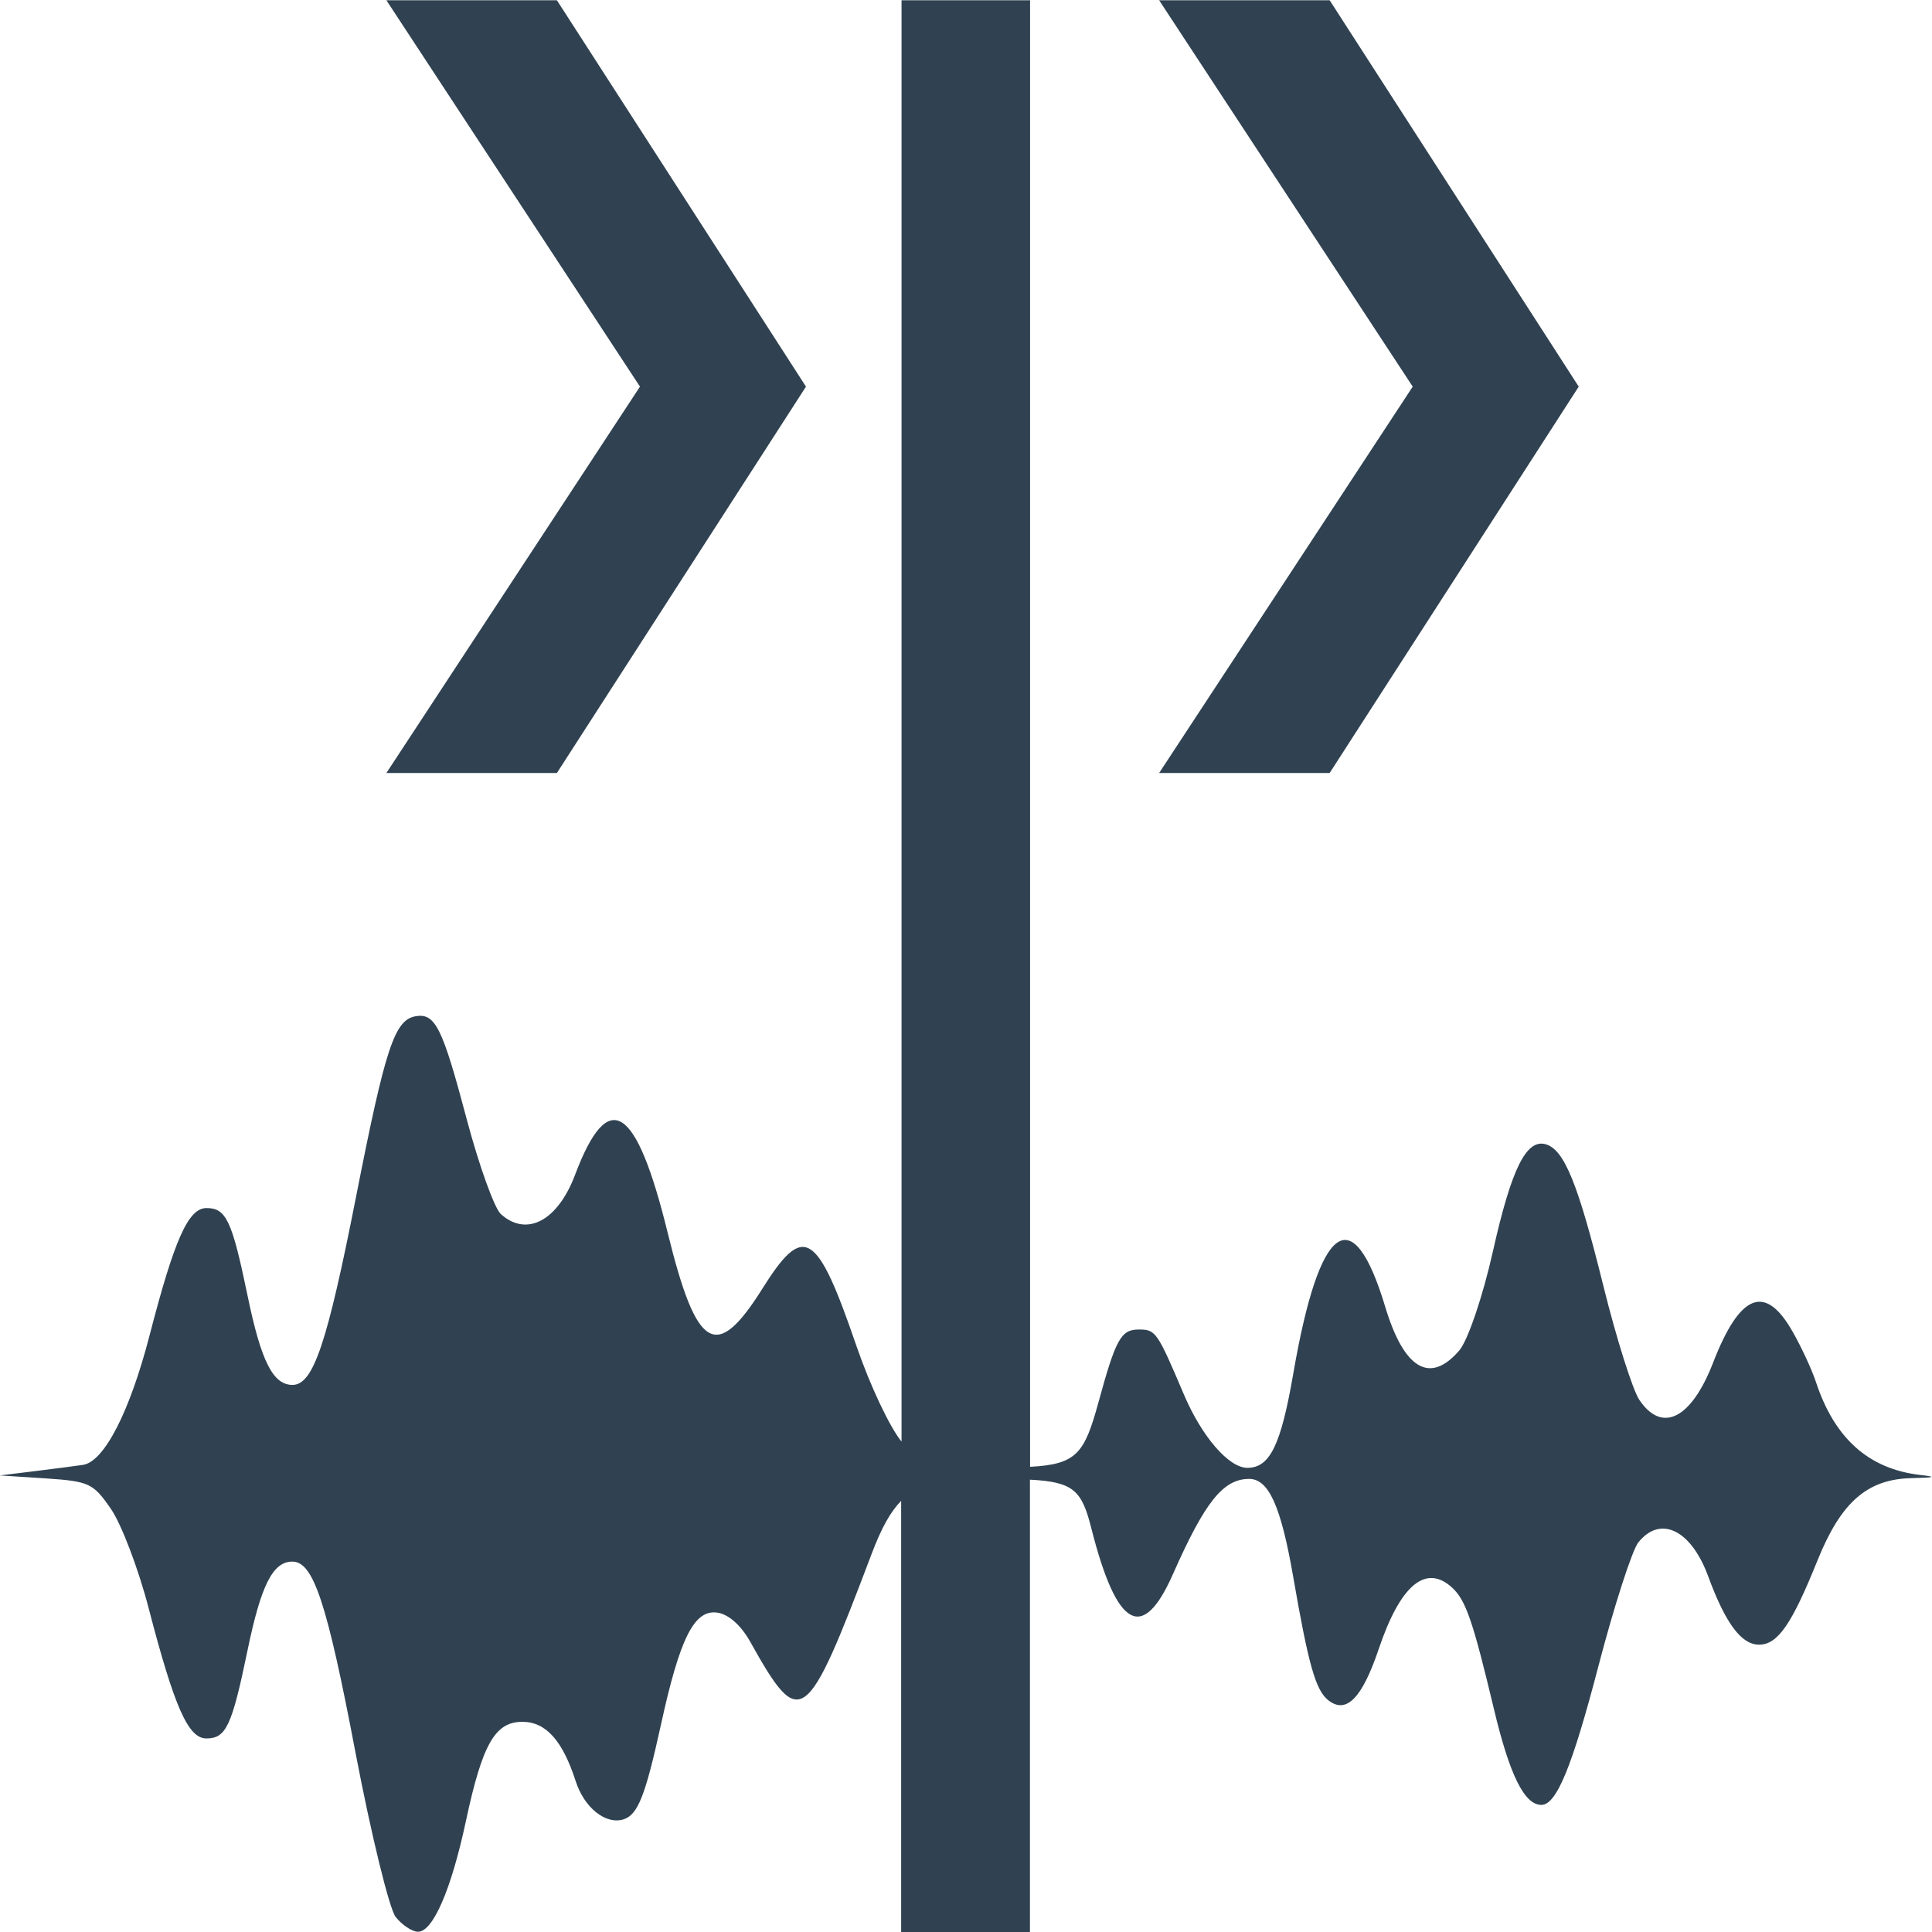
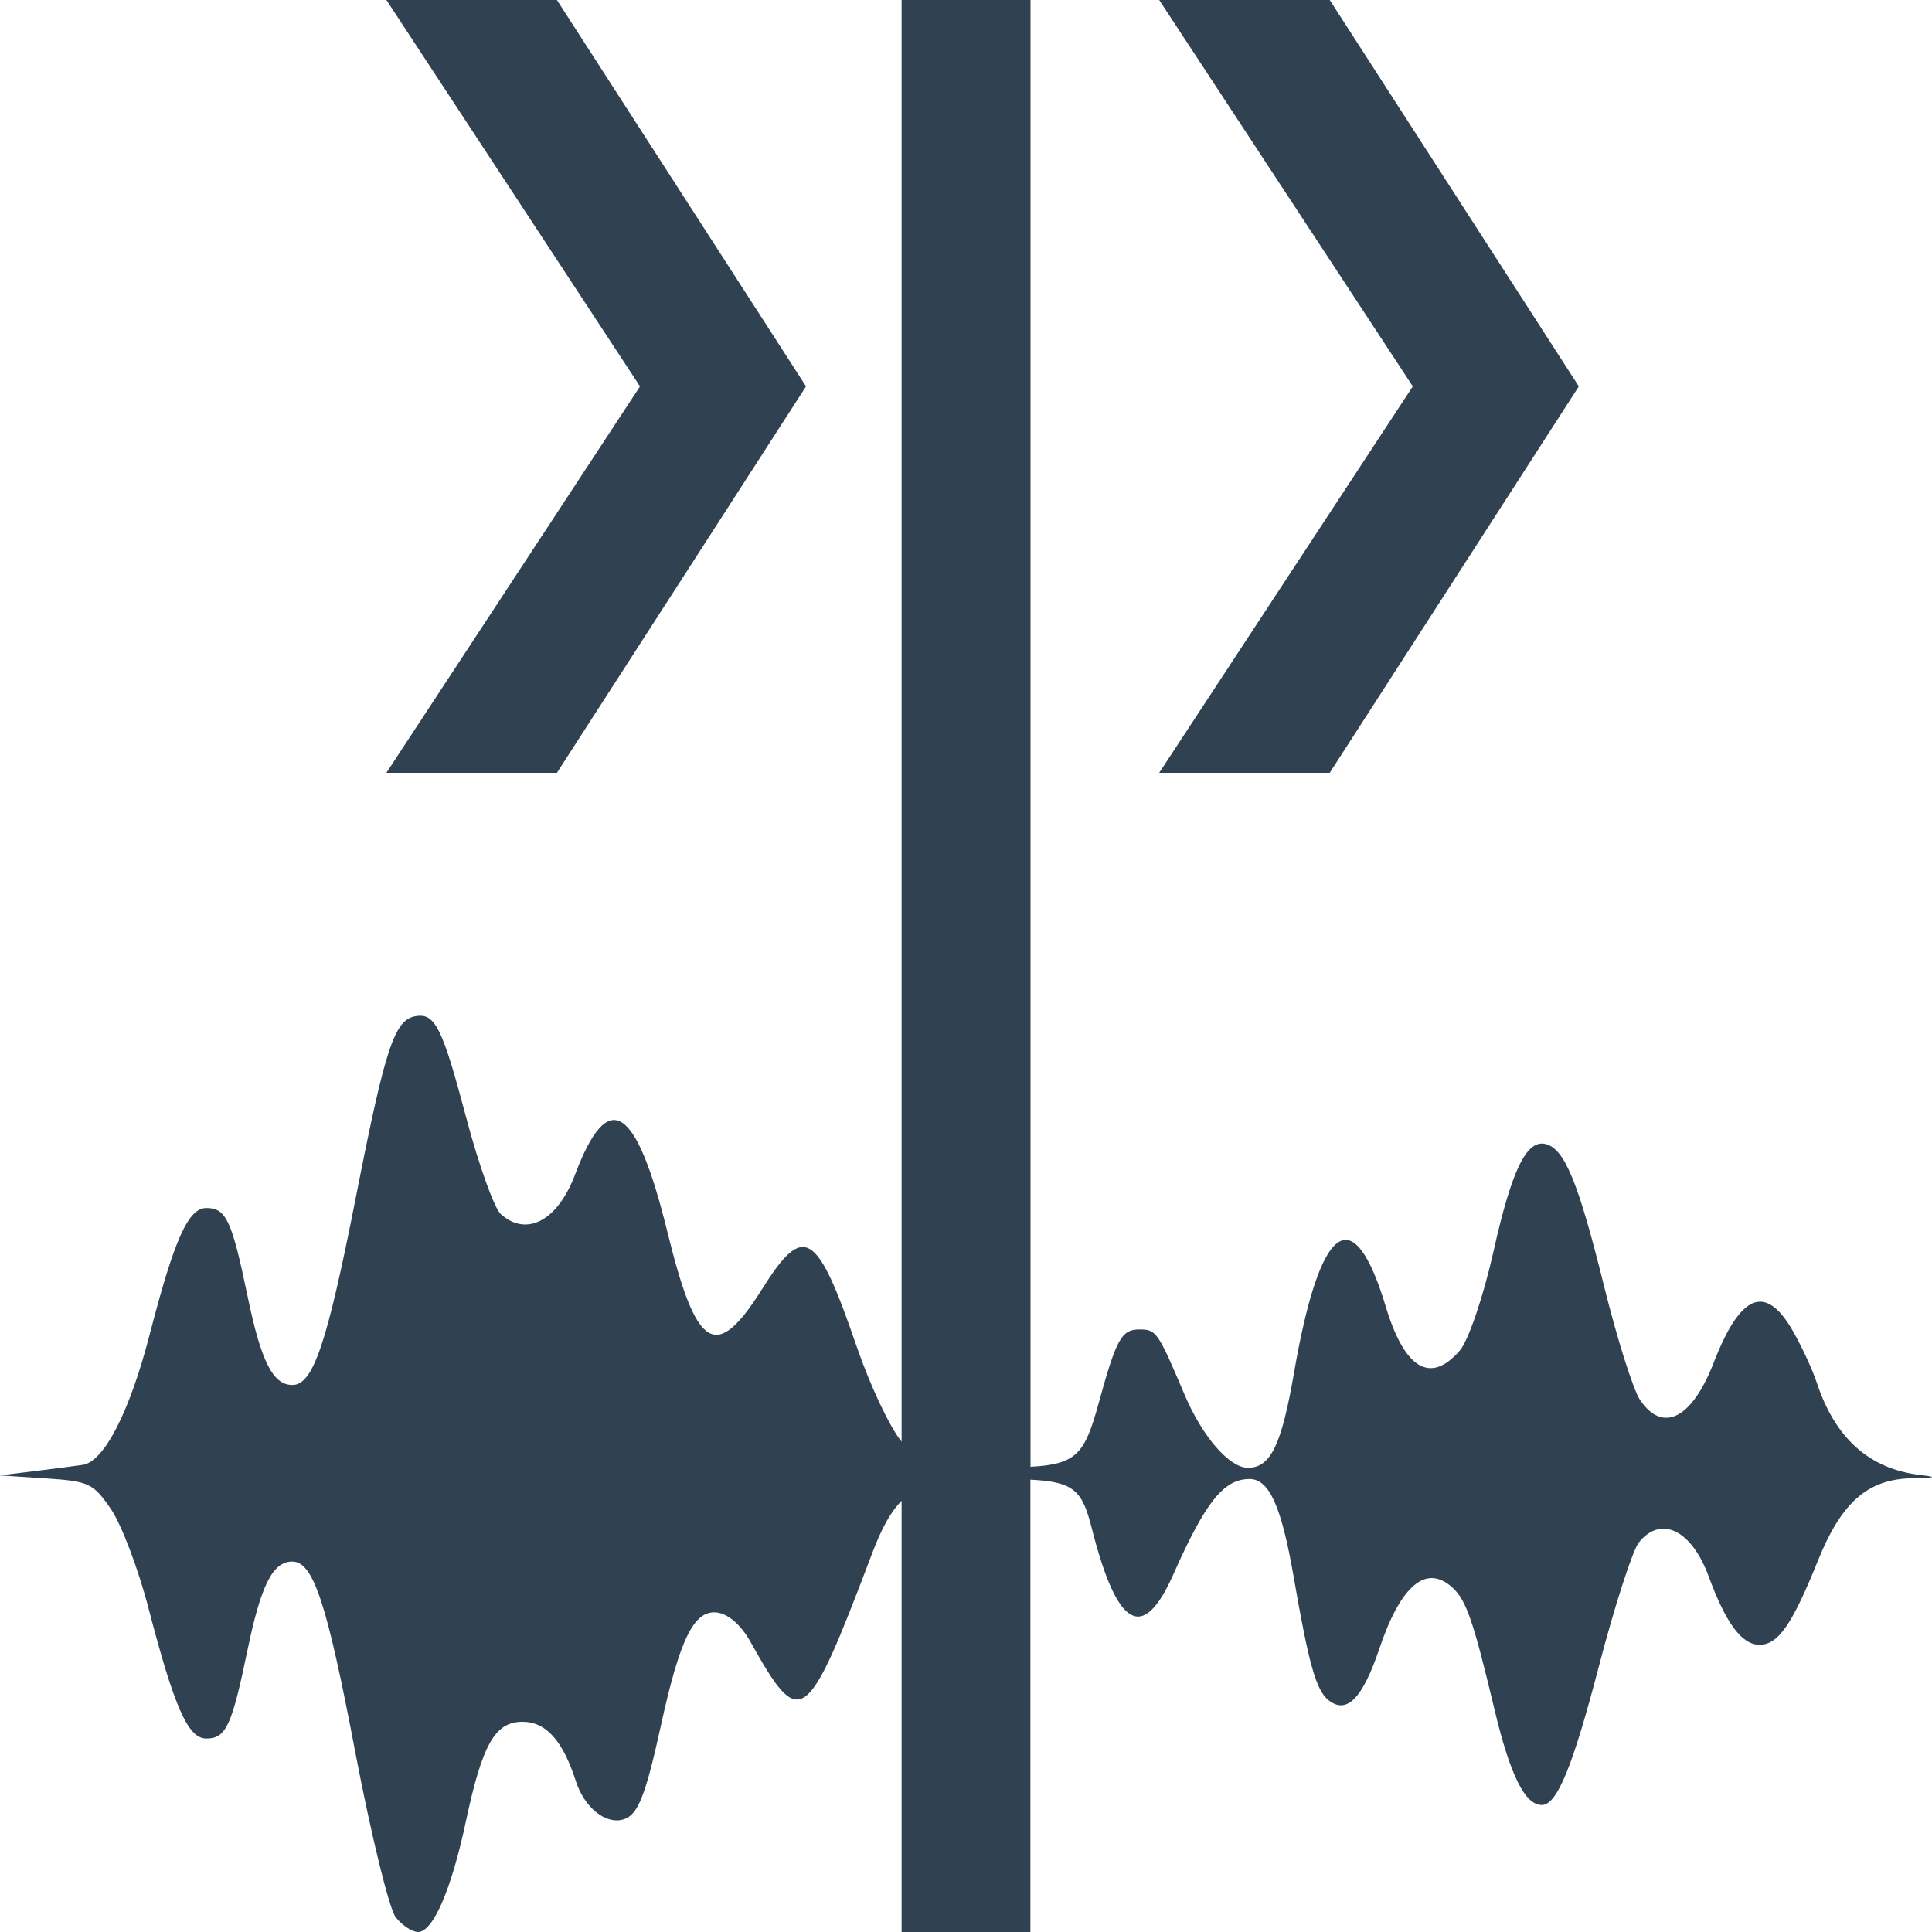
- <svg xmlns="http://www.w3.org/2000/svg" version="1.1" viewBox="0 0 3.969 3.969">
-   <path transform="scale(.2645833)" d="m3 .002 1.969 3-1.969 3h1.324l1.934-3-1.934-3h-1.324zm4 0v11.191c-.092-.112-.244-.434-.35-.742-.308-.899-.409-.959-.732-.443-.357.568-.509.478-.734-.437-.245-.998-.461-1.133-.719-.449-.135.357-.375.485-.576.305-.05-.045-.17-.378-.266-.74-.187-.706-.243-.821-.393-.797-.166.027-.236.236-.465 1.4-.225 1.142-.332 1.463-.494 1.463-.151 0-.243-.182-.348-.689-.122-.59-.167-.684-.32-.684-.141 1e-7-.249.244-.441.986-.154.595-.353.984-.518 1.008-.059.009-.23.031-.377.049l-.268.033.357.023c.336.023.367.036.506.238.081.118.214.467.293.773.199.764.306 1.008.447 1.008.153 0 .198-.094.32-.684.105-.508.197-.689.348-.689.163 0 .268.315.49 1.482.122.639.263 1.214.312 1.277.05.063.128.115.174.115.116 0 .258-.329.371-.857.128-.599.226-.773.439-.773.182 0 .312.145.414.461.066.205.231.338.369.297.113-.034.171-.18.293-.736.145-.664.255-.887.428-.871.091.008.192.096.266.229.388.694.433.661.941-.682.078-.206.146-.327.23-.414v3.348h1v-3.512c.342.017.403.086.477.379.197.775.397.888.633.355.249-.563.391-.74.592-.74.152 0 .247.212.342.76.118.681.174.882.273.959.14.109.262-.016.391-.398.168-.499.367-.665.572-.475.105.098.16.259.324.947.122.51.236.738.367.738.118 0 .24-.3.443-1.078.122-.468.262-.899.309-.959.171-.215.41-.1.543.262.134.364.257.531.395.531.145 0 .254-.158.453-.652.183-.455.387-.633.73-.641.186-.004.201-.01.066-.025-.398-.047-.663-.284-.807-.721-.031-.094-.113-.273-.184-.396-.211-.369-.407-.291-.615.246-.169.436-.396.55-.572.289-.052-.077-.179-.478-.281-.891-.196-.791-.302-1.051-.445-1.094-.152-.045-.268.19-.412.834-.077.344-.194.689-.26.766-.228.266-.43.146-.576-.34-.253-.839-.511-.651-.713.518-.096.556-.181.734-.357.734-.144 0-.353-.242-.492-.568-.209-.492-.219-.506-.352-.506-.138 0-.178.075-.314.572-.107.39-.168.475-.529.494v-11.387h-1zm2 0 1.969 3-1.969 3h1.324l1.934-3-1.934-3h-1.324z" fill="#304251" />
+ <svg xmlns="http://www.w3.org/2000/svg" width="15" height="15" version="1.1" viewBox="0 0 15 15">
+   <path d="m3-3.45e-6 1.969 3-1.969 3h1.324l1.934-3-1.934-3zm4 0v11.193c-0.092-0.112-0.244-0.434-0.35-0.742-0.308-0.899-0.409-0.959-0.733-0.443-0.357 0.568-0.509 0.478-0.734-0.438-0.245-0.998-0.461-1.133-0.719-0.449-0.135 0.357-0.376 0.485-0.576 0.305-0.05-0.045-0.17-0.378-0.266-0.74-0.187-0.706-0.243-0.821-0.393-0.797-0.166 0.027-0.236 0.236-0.465 1.401-0.225 1.142-0.332 1.463-0.494 1.463-0.151 0-0.243-0.182-0.348-0.69-0.122-0.59-0.167-0.684-0.32-0.684-0.141 0-0.249 0.244-0.441 0.986-0.154 0.595-0.353 0.984-0.518 1.008-0.059 0.009-0.23 0.031-0.377 0.049l-0.268 0.033 0.357 0.023c0.336 0.023 0.367 0.036 0.506 0.238 0.081 0.118 0.214 0.467 0.293 0.774 0.199 0.764 0.306 1.008 0.447 1.008 0.153 0 0.198-0.094 0.32-0.684 0.105-0.508 0.197-0.69 0.348-0.69 0.163 0 0.268 0.315 0.49 1.483 0.122 0.639 0.263 1.214 0.313 1.278 0.05 0.064 0.128 0.115 0.174 0.115 0.116 0 0.259-0.33 0.371-0.858 0.128-0.6 0.226-0.774 0.44-0.774 0.182 0 0.312 0.145 0.414 0.461 0.066 0.205 0.231 0.338 0.369 0.297 0.113-0.034 0.171-0.18 0.293-0.736 0.145-0.664 0.255-0.887 0.428-0.871 0.091 0.008 0.192 0.096 0.266 0.229 0.388 0.694 0.433 0.662 0.942-0.682 0.078-0.206 0.146-0.327 0.231-0.414v3.348h1v-3.512c0.342 0.017 0.403 0.086 0.477 0.379 0.197 0.775 0.397 0.888 0.633 0.356 0.25-0.563 0.391-0.74 0.592-0.74 0.152 0 0.247 0.212 0.342 0.76 0.118 0.681 0.174 0.882 0.273 0.959 0.14 0.109 0.262-0.016 0.391-0.398 0.168-0.5 0.367-0.665 0.572-0.475 0.105 0.098 0.16 0.259 0.324 0.947 0.122 0.51 0.236 0.738 0.367 0.738 0.118 0 0.24-0.3 0.443-1.078 0.122-0.469 0.262-0.899 0.309-0.959 0.171-0.215 0.41-0.1 0.543 0.262 0.134 0.364 0.257 0.531 0.395 0.531 0.145 0 0.254-0.158 0.453-0.652 0.183-0.455 0.387-0.634 0.731-0.641 0.186-0.004 0.201-0.009 0.066-0.025-0.398-0.047-0.663-0.284-0.807-0.721-0.031-0.094-0.113-0.273-0.184-0.397-0.211-0.369-0.407-0.291-0.615 0.246-0.169 0.436-0.396 0.55-0.572 0.289-0.052-0.077-0.179-0.478-0.281-0.891-0.196-0.791-0.302-1.051-0.445-1.094-0.152-0.045-0.268 0.19-0.412 0.834-0.077 0.344-0.194 0.689-0.26 0.766-0.228 0.266-0.43 0.146-0.576-0.34-0.253-0.839-0.511-0.651-0.713 0.518-0.096 0.556-0.181 0.734-0.357 0.734-0.144 0-0.354-0.242-0.492-0.568-0.209-0.492-0.219-0.506-0.352-0.506-0.138 0-0.178 0.075-0.315 0.572-0.107 0.39-0.168 0.475-0.529 0.494v-11.388h-1zm2 0 1.969 3-1.969 3h1.324l1.934-3-1.934-3z" fill="#304251" stroke-width="1" />
</svg>
